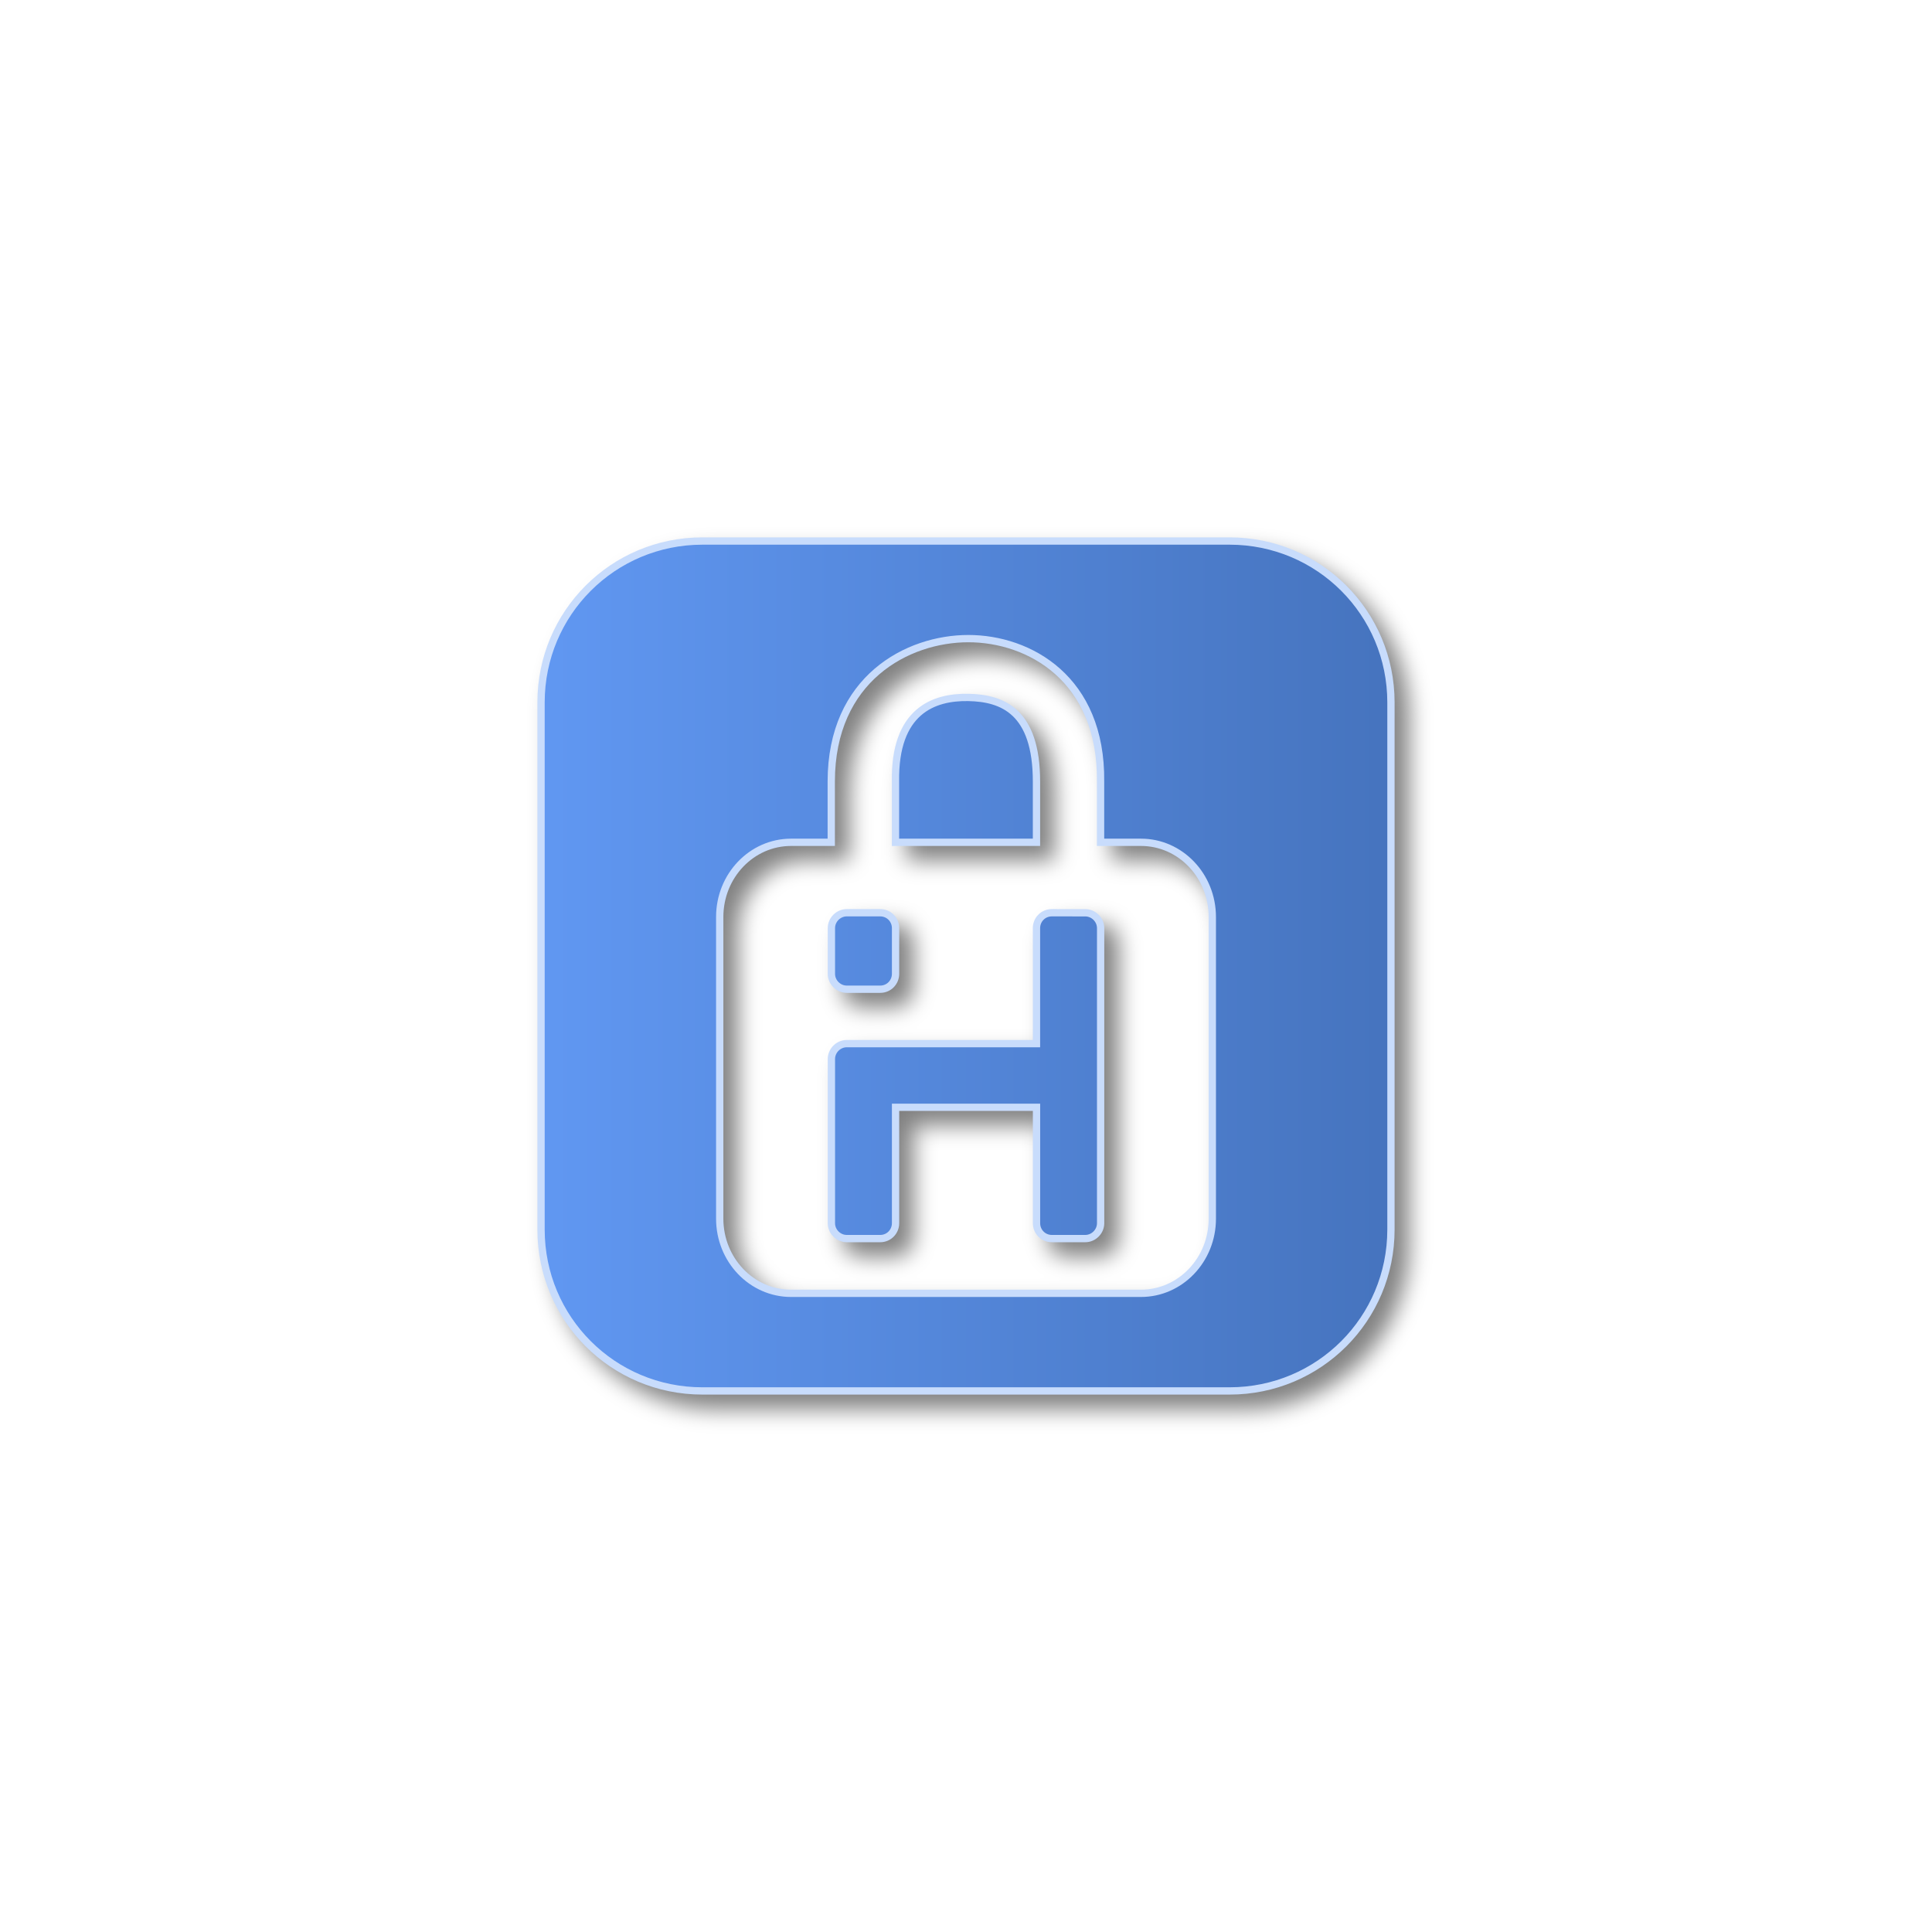
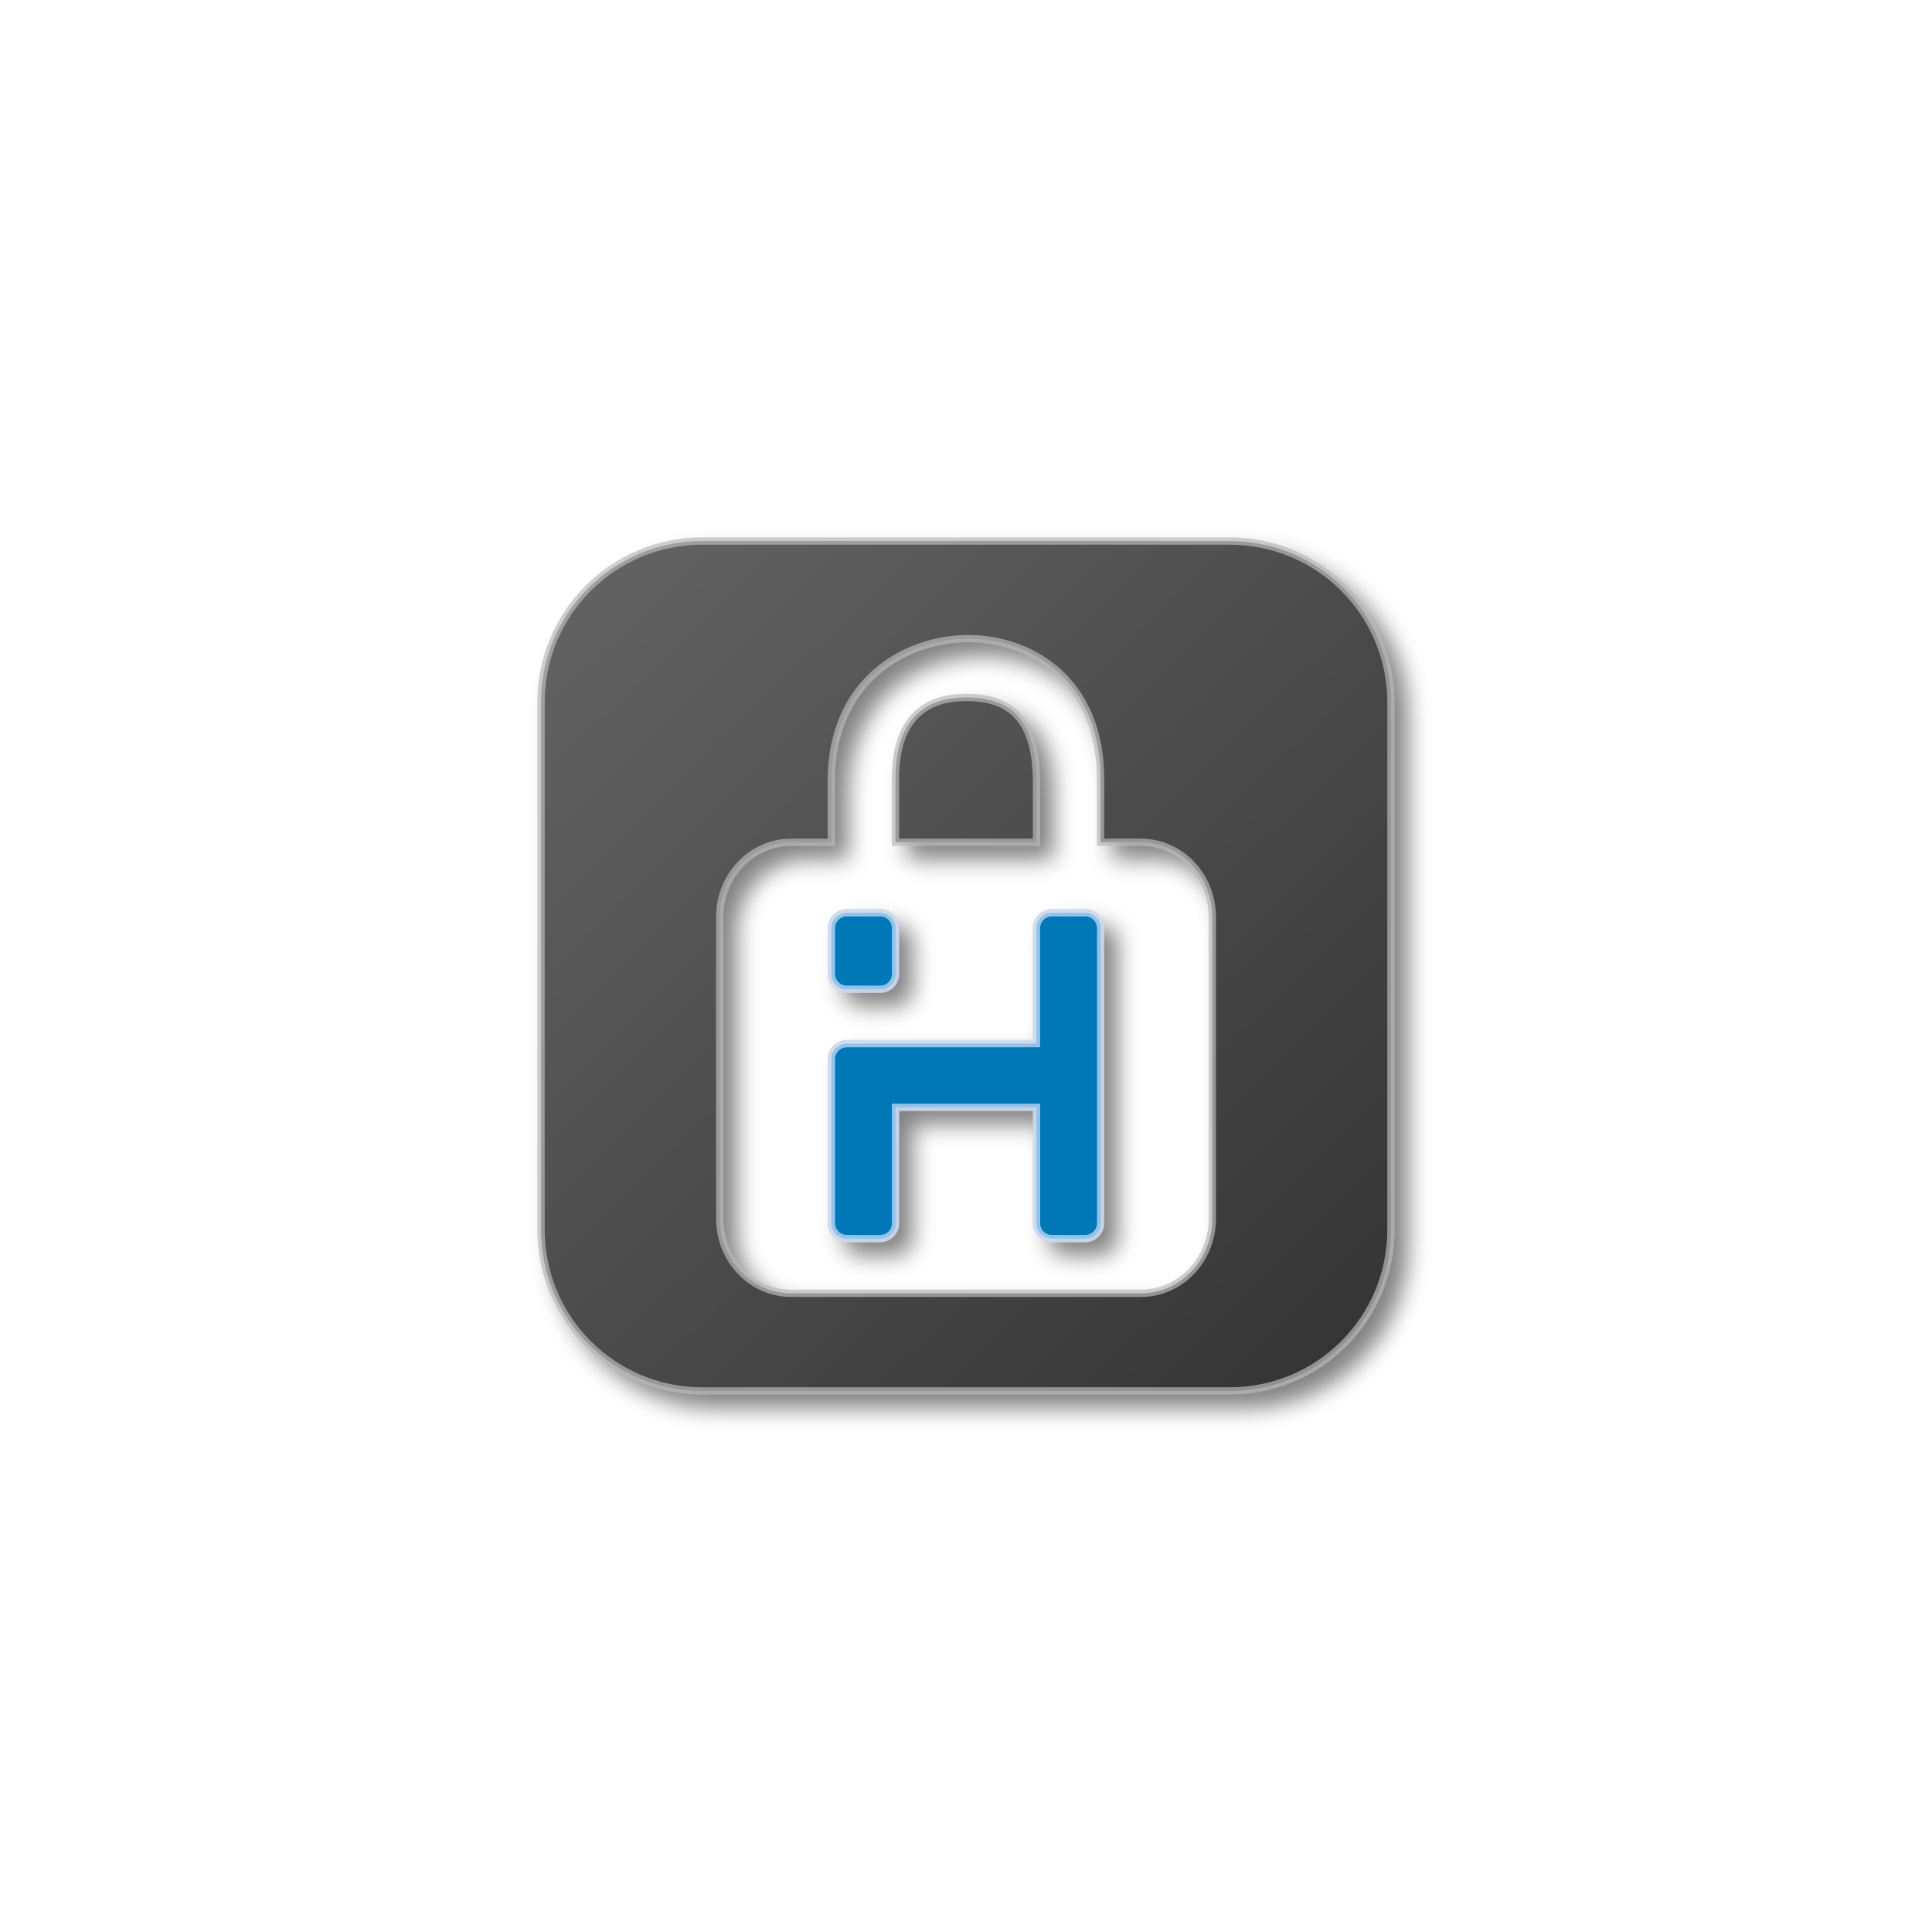
<svg xmlns="http://www.w3.org/2000/svg" xmlns:xlink="http://www.w3.org/1999/xlink" width="200" height="200" viewBox="0 0 52.917 52.917" version="1.1" id="svg3755">
  <defs id="defs3749">
-     <linearGradient id="linearGradient5683">
-       <stop style="stop-color:#639bf7;stop-opacity:1" offset="0" id="stop5679" />
-       <stop style="stop-color:#4370b9;stop-opacity:1" offset="1" id="stop5681" />
+     <linearGradient id="linearGradient1497">
+       <stop style="stop-color:#333333;stop-opacity:1;" offset="0" id="stop1493" />
+       <stop style="stop-color:#666666;stop-opacity:1" offset="1" id="stop1495" />
    </linearGradient>
-     <linearGradient xlink:href="#linearGradient5683" id="linearGradient5687" x1="-0.738" y1="283.771" x2="27.197" y2="283.771" gradientUnits="userSpaceOnUse" gradientTransform="translate(13.22917,-13.22917)" />
    <filter style="color-interpolation-filters:sRGB" id="filter5893">
      <feFlood flood-opacity="0.498" flood-color="rgb(0,0,0)" result="flood" id="feFlood5883" />
      <feComposite in="flood" in2="SourceGraphic" operator="in" result="composite1" id="feComposite5885" />
      <feGaussianBlur in="composite1" stdDeviation="0.3" result="blur" id="feGaussianBlur5887" />
      <feOffset dx="0.4" dy="0.4" result="offset" id="feOffset5889" />
      <feComposite in="SourceGraphic" in2="offset" operator="over" result="composite2" id="feComposite5891" />
    </filter>
+     <linearGradient xlink:href="#linearGradient1497" id="linearGradient1499" x1="37.759" y1="281.919" x2="14.43" y2="257.974" gradientUnits="userSpaceOnUse" />
  </defs>
  <g id="layer1" transform="translate(0,-244.0833)">
-     <path style="fill:url(#linearGradient5687);fill-opacity:1;stroke:#c8dcfc;stroke-width:0.2;stroke-miterlimit:4;stroke-dasharray:none;stroke-opacity:1;filter:url(#filter5893)" d="m 19.24,258.902 c -2.449,0 -4.421,1.972 -4.421,4.421 v 14.437 c 0,2.449 1.972,4.421 4.421,4.421 h 14.437 c 2.449,0 4.421,-1.972 4.421,-4.421 v -14.437 c 0,-2.449 -1.972,-4.421 -4.421,-4.421 z m 7.282,2.673 c 1.668,-1.1e-4 3.654,1.097 3.622,3.914 v 1.665 h 1.107 c 1.079,0 1.953,0.915 1.954,2.045 v 8.263 c 0,1.13 -0.875,2.045 -1.954,2.045 h -9.584 c -1.079,0 -1.954,-0.915 -1.954,-2.045 v -8.263 c 0,-1.13 0.875,-2.045 1.954,-2.045 h 1.101 v -1.665 c 0,-2.817 2.087,-3.914 3.755,-3.914 z m 0,1.611 c -0.956,-0.018 -2.024,0.374 -1.995,2.303 v 1.665 h 3.862 v -1.665 c 0,-1.929 -0.937,-2.286 -1.868,-2.303 z m -3.329,5.897 c -0.229,0 -0.421,0.192 -0.421,0.421 v 1.253 c 0,0.229 0.192,0.421 0.421,0.421 h 0.915 c 0.241,0 0.421,-0.193 0.421,-0.421 v -1.253 c 0,-0.229 -0.18,-0.421 -0.421,-0.421 z m 5.617,0 c -0.241,0 -0.421,0.192 -0.421,0.421 v 3.164 h -5.196 c -0.229,0 -0.421,0.192 -0.421,0.421 v 4.498 c 0,0.229 0.192,0.421 0.421,0.421 h 0.915 c 0.241,0 0.421,-0.193 0.421,-0.421 v -3.175 h 3.861 v 3.175 c 4e-6,0.229 0.181,0.421 0.421,0.421 h 0.914 c 0.229,0 0.421,-0.193 0.421,-0.421 v -8.082 c 0,-0.229 -0.192,-0.421 -0.421,-0.421 z" id="rect4390" />
+     <path style="fill:url(#linearGradient1499);fill-opacity:1;stroke:#b9b9b9;stroke-width:0.2;stroke-miterlimit:4;stroke-dasharray:none;stroke-opacity:0.702;filter:url(#filter5893)" d="m 19.24,258.902 c -2.449,0 -4.421,1.972 -4.421,4.421 v 14.437 c 0,2.449 1.972,4.421 4.421,4.421 h 14.437 c 2.449,0 4.421,-1.972 4.421,-4.421 v -14.437 c 0,-2.449 -1.972,-4.421 -4.421,-4.421 z m 7.282,2.673 c 1.668,-1.1e-4 3.654,1.097 3.622,3.914 v 1.665 h 1.107 c 1.079,0 1.953,0.915 1.954,2.045 v 8.263 c 0,1.13 -0.875,2.045 -1.954,2.045 h -9.584 c -1.079,0 -1.954,-0.915 -1.954,-2.045 v -8.263 c 0,-1.13 0.875,-2.045 1.954,-2.045 h 1.101 v -1.665 c 0,-2.817 2.087,-3.914 3.755,-3.914 z m 0,1.611 c -0.956,-0.018 -2.024,0.374 -1.995,2.303 v 1.665 h 3.862 v -1.665 c 0,-1.929 -0.937,-2.286 -1.868,-2.303 z m -3.329,5.897 c -0.229,0 -0.421,0.192 -0.421,0.421 v 1.253 c 0,0.229 0.192,0.421 0.421,0.421 h 0.915 c 0.241,0 0.421,-0.193 0.421,-0.421 v -1.253 c 0,-0.229 -0.18,-0.421 -0.421,-0.421 z m 5.617,0 c -0.241,0 -0.421,0.192 -0.421,0.421 v 3.164 h -5.196 c -0.229,0 -0.421,0.192 -0.421,0.421 v 4.498 c 0,0.229 0.192,0.421 0.421,0.421 h 0.915 c 0.241,0 0.421,-0.193 0.421,-0.421 v -3.175 h 3.861 v 3.175 c 4e-6,0.229 0.181,0.421 0.421,0.421 h 0.914 c 0.229,0 0.421,-0.193 0.421,-0.421 v -8.082 c 0,-0.229 -0.192,-0.421 -0.421,-0.421 z" id="rect4390" />
+   </g>
+   <g id="layer2" style="display:inline">
+     <path transform="translate(0,-244.0833)" id="path99" d="m 23.193,269.084 c -0.229,0 -0.421,0.192 -0.421,0.421 v 1.253 c 0,0.229 0.192,0.421 0.421,0.421 h 0.915 c 0.241,0 0.421,-0.193 0.421,-0.421 v -1.253 c 0,-0.229 -0.18,-0.421 -0.421,-0.421 z m 5.617,0 c -0.241,0 -0.421,0.192 -0.421,0.421 v 3.164 h -5.196 c -0.229,0 -0.421,0.192 -0.421,0.421 v 4.498 c 0,0.229 0.192,0.421 0.421,0.421 h 0.915 c 0.241,0 0.421,-0.193 0.421,-0.421 v -3.175 h 3.861 v 3.175 c 4e-6,0.229 0.181,0.421 0.421,0.421 h 0.914 c 0.229,0 0.421,-0.193 0.421,-0.421 v -8.082 c 0,-0.229 -0.192,-0.421 -0.421,-0.421 z" style="fill:#0078b8;fill-opacity:1;stroke:#d1e3ff;stroke-width:0.2;stroke-miterlimit:4;stroke-dasharray:none;stroke-opacity:0.702" />
  </g>
</svg>
